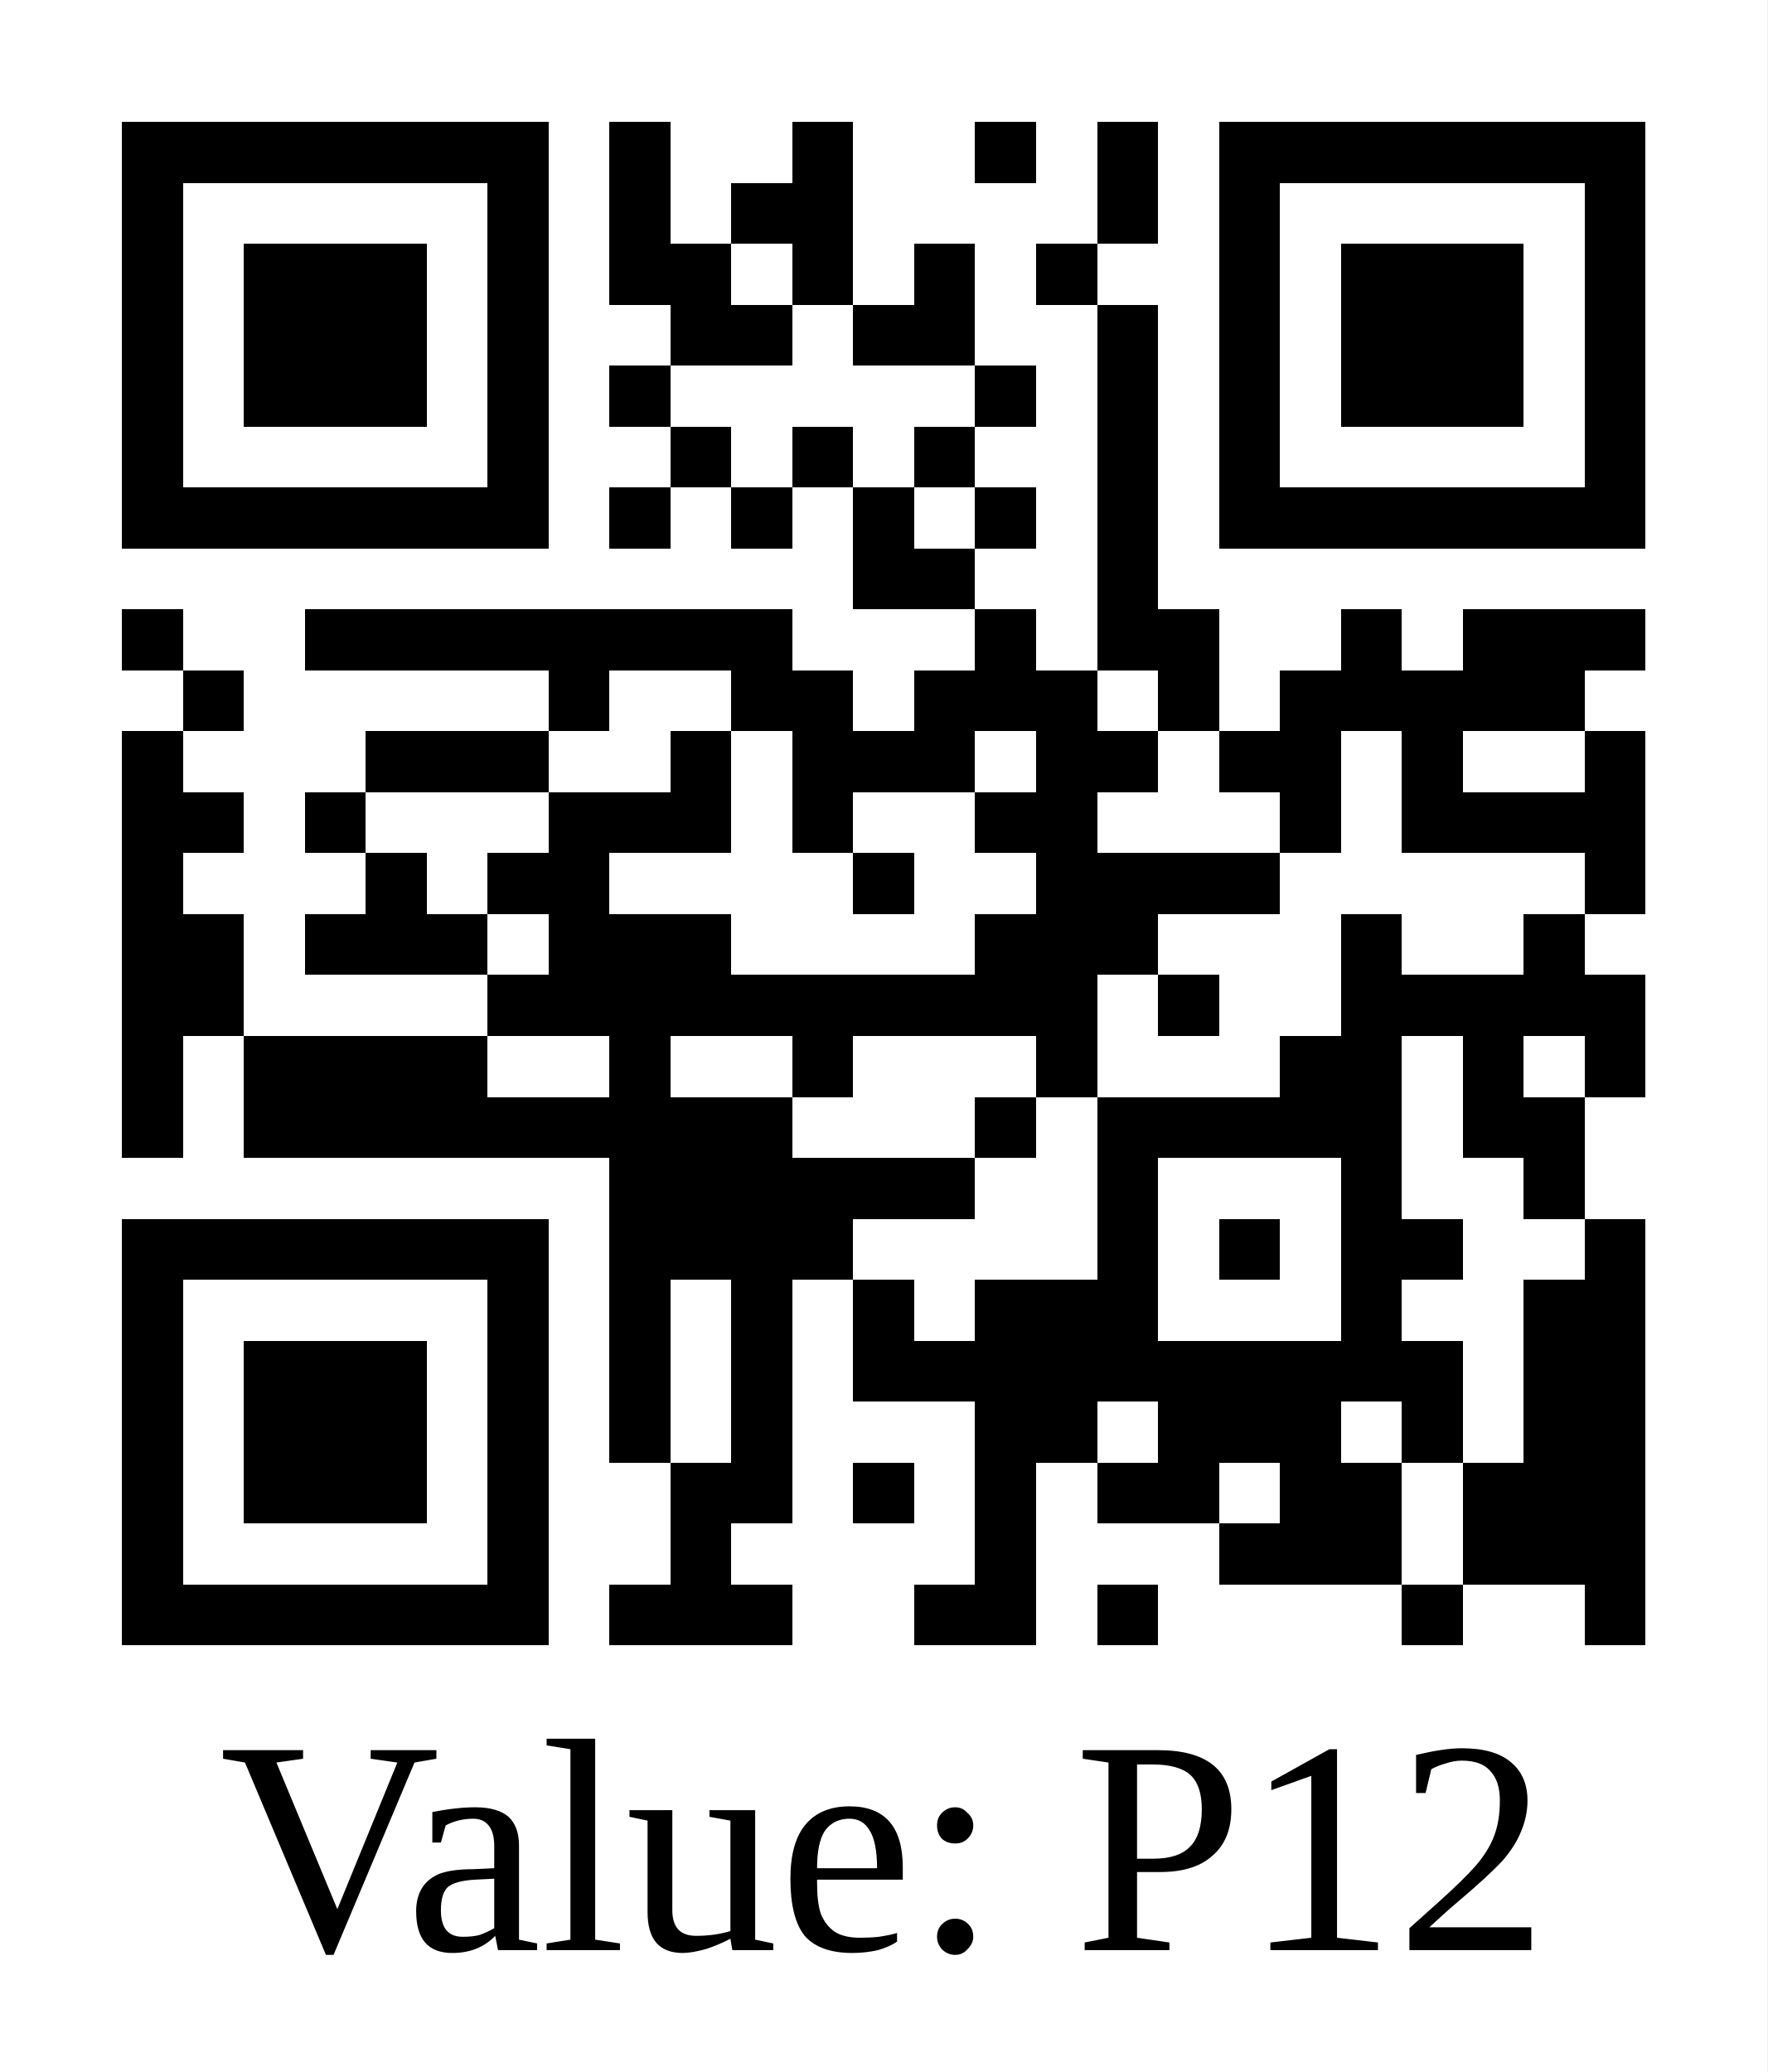
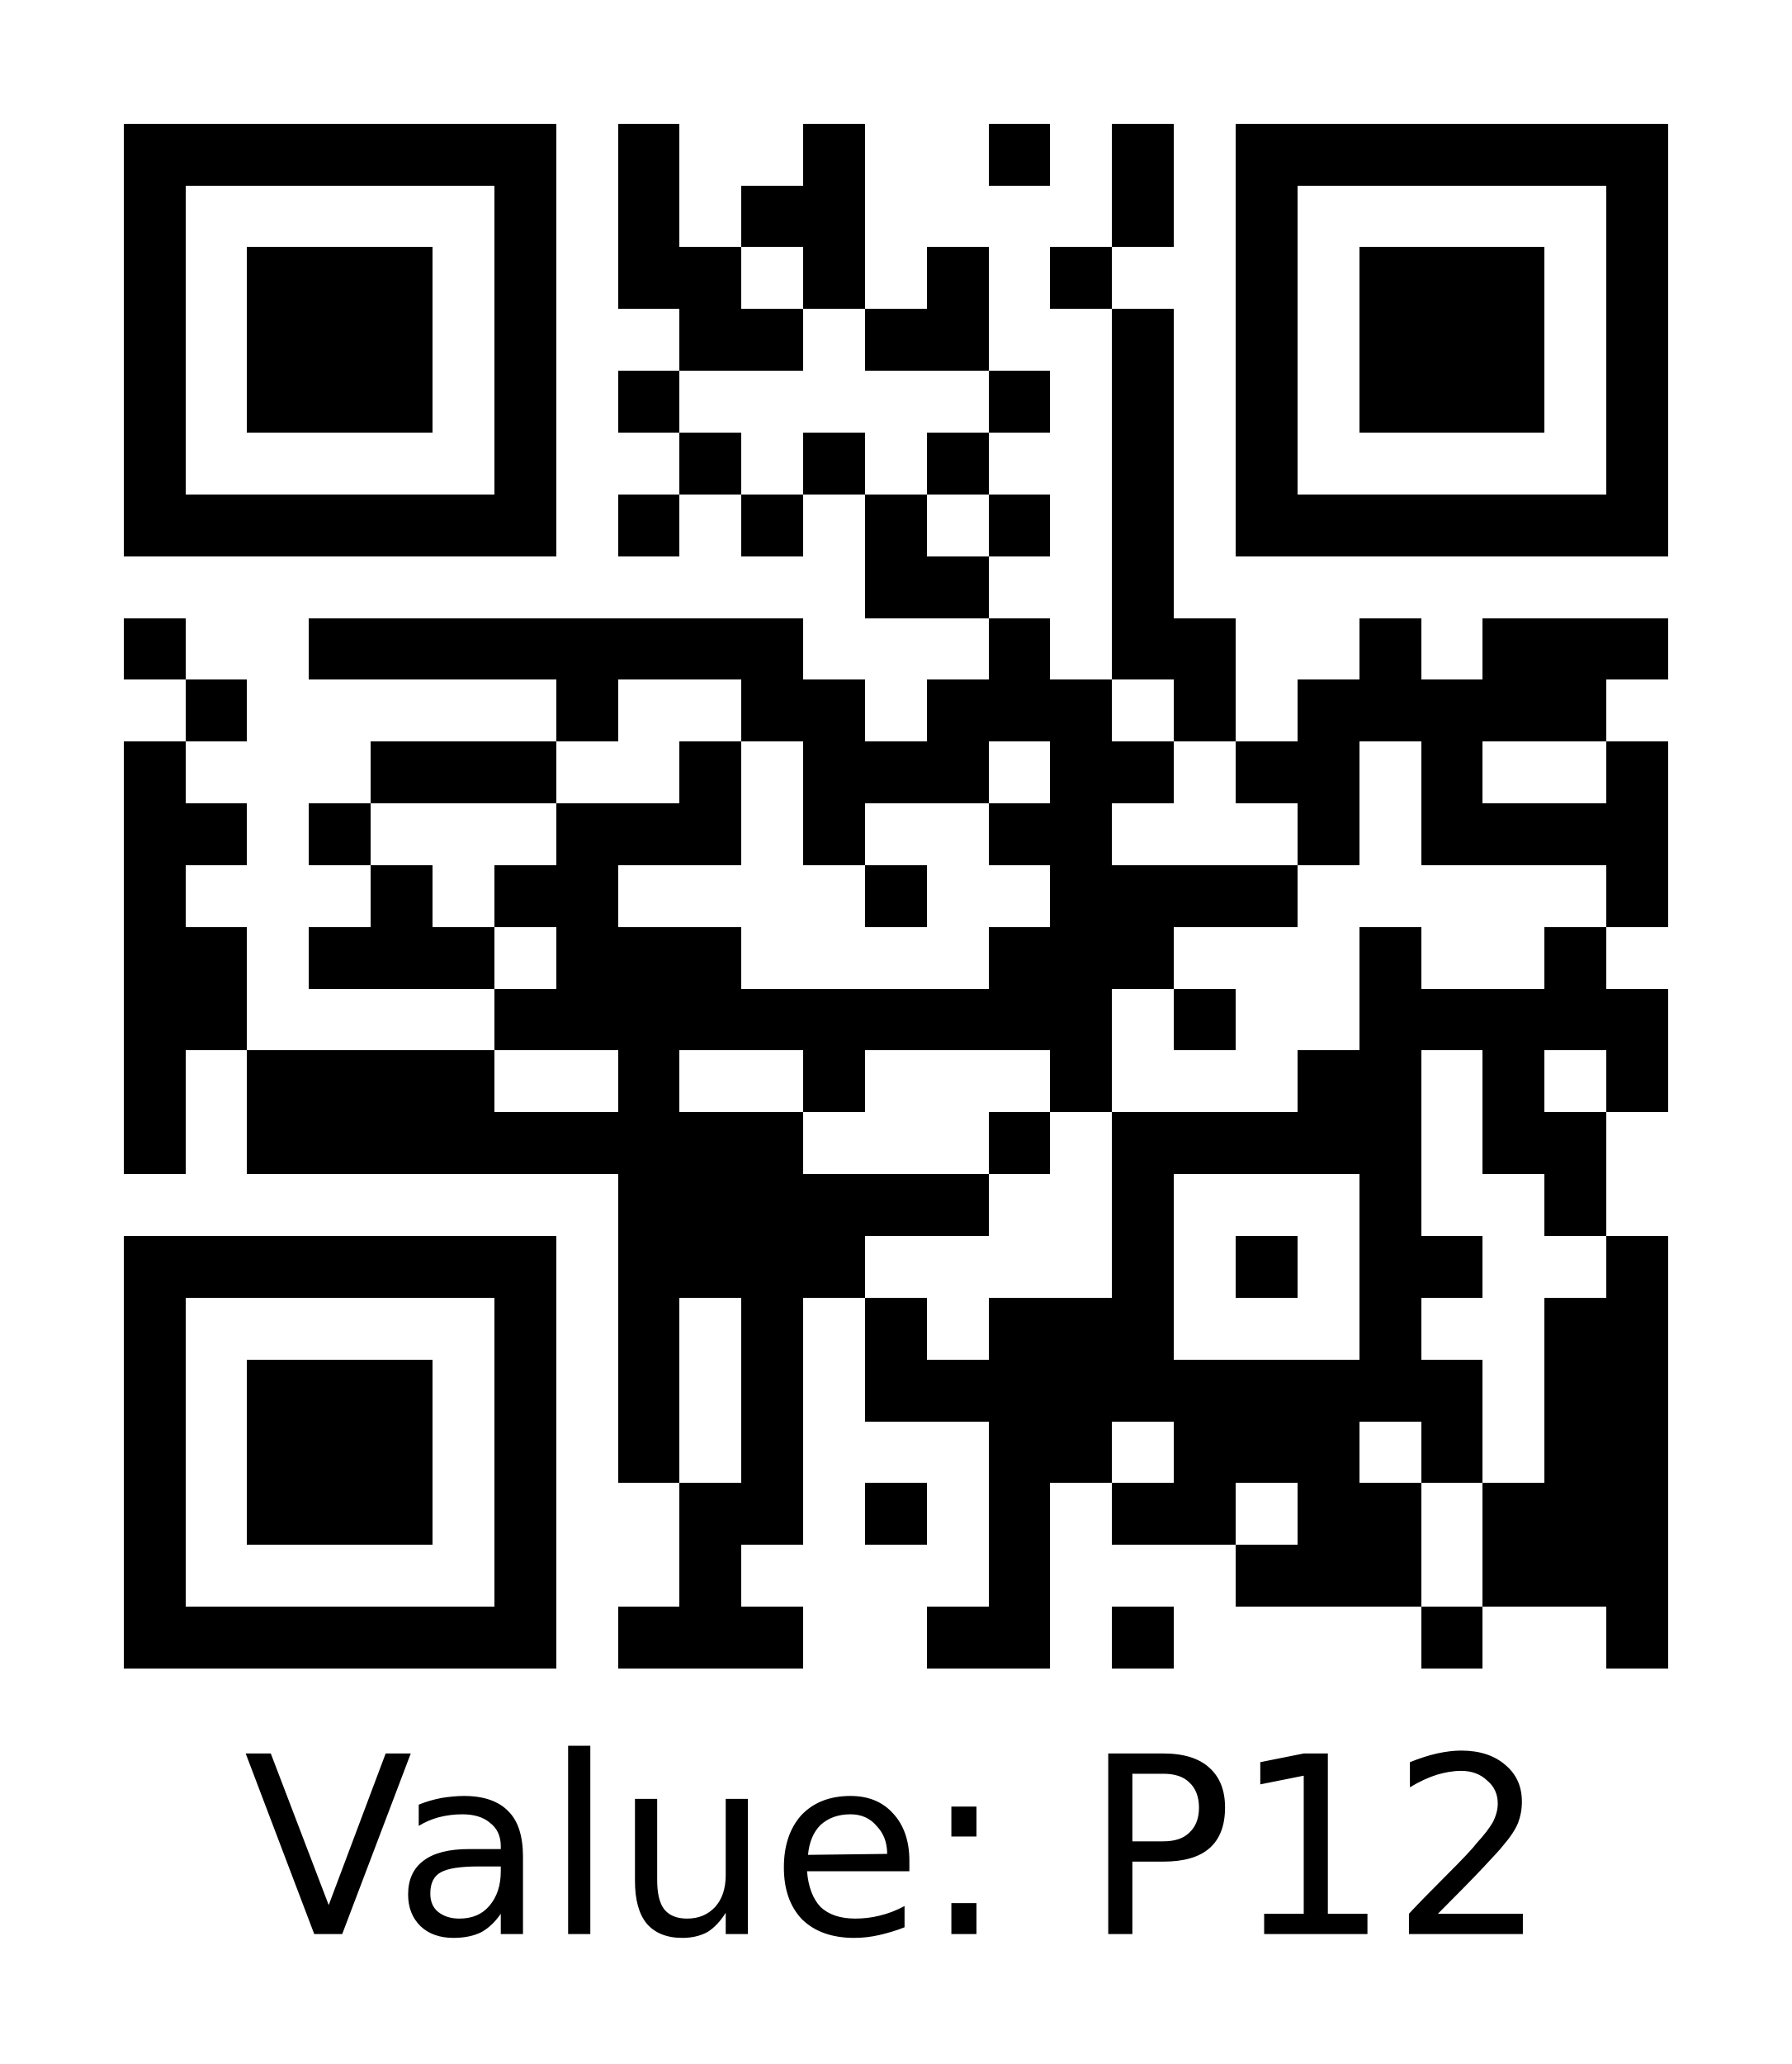
- <svg xmlns="http://www.w3.org/2000/svg" width="116" height="136" viewBox="0 0 29 34" shape-rendering="crispEdges">
-   <rect fill="#ffffff" width="29" height="34" />
+ <svg xmlns="http://www.w3.org/2000/svg" width="116" height="133.6" viewBox="0 0 29 33.4" shape-rendering="crispEdges">
+   <rect fill="#ffffff" width="29" height="33.4" />
  <path stroke="#000000" d="M2 2.5h7m1 0h1m2 0h1m2 0h1m1 0h1m1 0h7M2 3.5h1m5 0h1m1 0h1m1 0h2m4 0h1m1 0h1m5 0h1M2 4.5h1m1 0h3m1 0h1m1 0h2m1 0h1m1 0h1m1 0h1m2 0h1m1 0h3m1 0h1M2 5.5h1m1 0h3m1 0h1m2 0h2m1 0h2m2 0h1m1 0h1m1 0h3m1 0h1M2 6.5h1m1 0h3m1 0h1m1 0h1m5 0h1m1 0h1m1 0h1m1 0h3m1 0h1M2 7.5h1m5 0h1m2 0h1m1 0h1m1 0h1m2 0h1m1 0h1m5 0h1M2 8.5h7m1 0h1m1 0h1m1 0h1m1 0h1m1 0h1m1 0h7M14 9.5h2m2 0h1M2 10.5h1m2 0h8m3 0h1m1 0h2m2 0h1m1 0h3M3 11.5h1m5 0h1m2 0h2m1 0h3m1 0h1m1 0h5M2 12.5h1m3 0h3m2 0h1m1 0h3m1 0h2m1 0h2m1 0h1m2 0h1M2 13.5h2m1 0h1m3 0h3m1 0h1m2 0h2m3 0h1m1 0h4M2 14.5h1m3 0h1m1 0h2m4 0h1m2 0h4m5 0h1M2 15.5h2m1 0h3m1 0h3m4 0h3m3 0h1m2 0h1M2 16.5h2m4 0h10m1 0h1m2 0h5M2 17.5h1m1 0h4m2 0h1m2 0h1m3 0h1m3 0h2m1 0h1m1 0h1M2 18.5h1m1 0h9m3 0h1m1 0h5m1 0h2M10 19.5h6m2 0h1m3 0h1m2 0h1M2 20.5h7m1 0h4m4 0h1m1 0h1m1 0h2m2 0h1M2 21.5h1m5 0h1m1 0h1m1 0h1m1 0h1m1 0h3m3 0h1m2 0h2M2 22.5h1m1 0h3m1 0h1m1 0h1m1 0h1m1 0h10m1 0h2M2 23.5h1m1 0h3m1 0h1m1 0h1m1 0h1m3 0h2m1 0h3m1 0h1m1 0h2M2 24.5h1m1 0h3m1 0h1m2 0h2m1 0h1m1 0h1m1 0h2m1 0h2m1 0h3M2 25.5h1m5 0h1m2 0h1m4 0h1m3 0h3m1 0h3M2 26.5h7m1 0h3m2 0h2m1 0h1m4 0h1m2 0h1" />
-   <text y="32" x="50%" text-anchor="middle" font-size="5">Value: P12</text>
+   <text y="31.3" x="50%" text-anchor="middle" font-family="Verdana, 'Bitstream Vera Sans', 'DejaVu Sans', Tahoma, Geneva, Arial, Sans-serif" font-size="4">Value: P12</text>
</svg>
